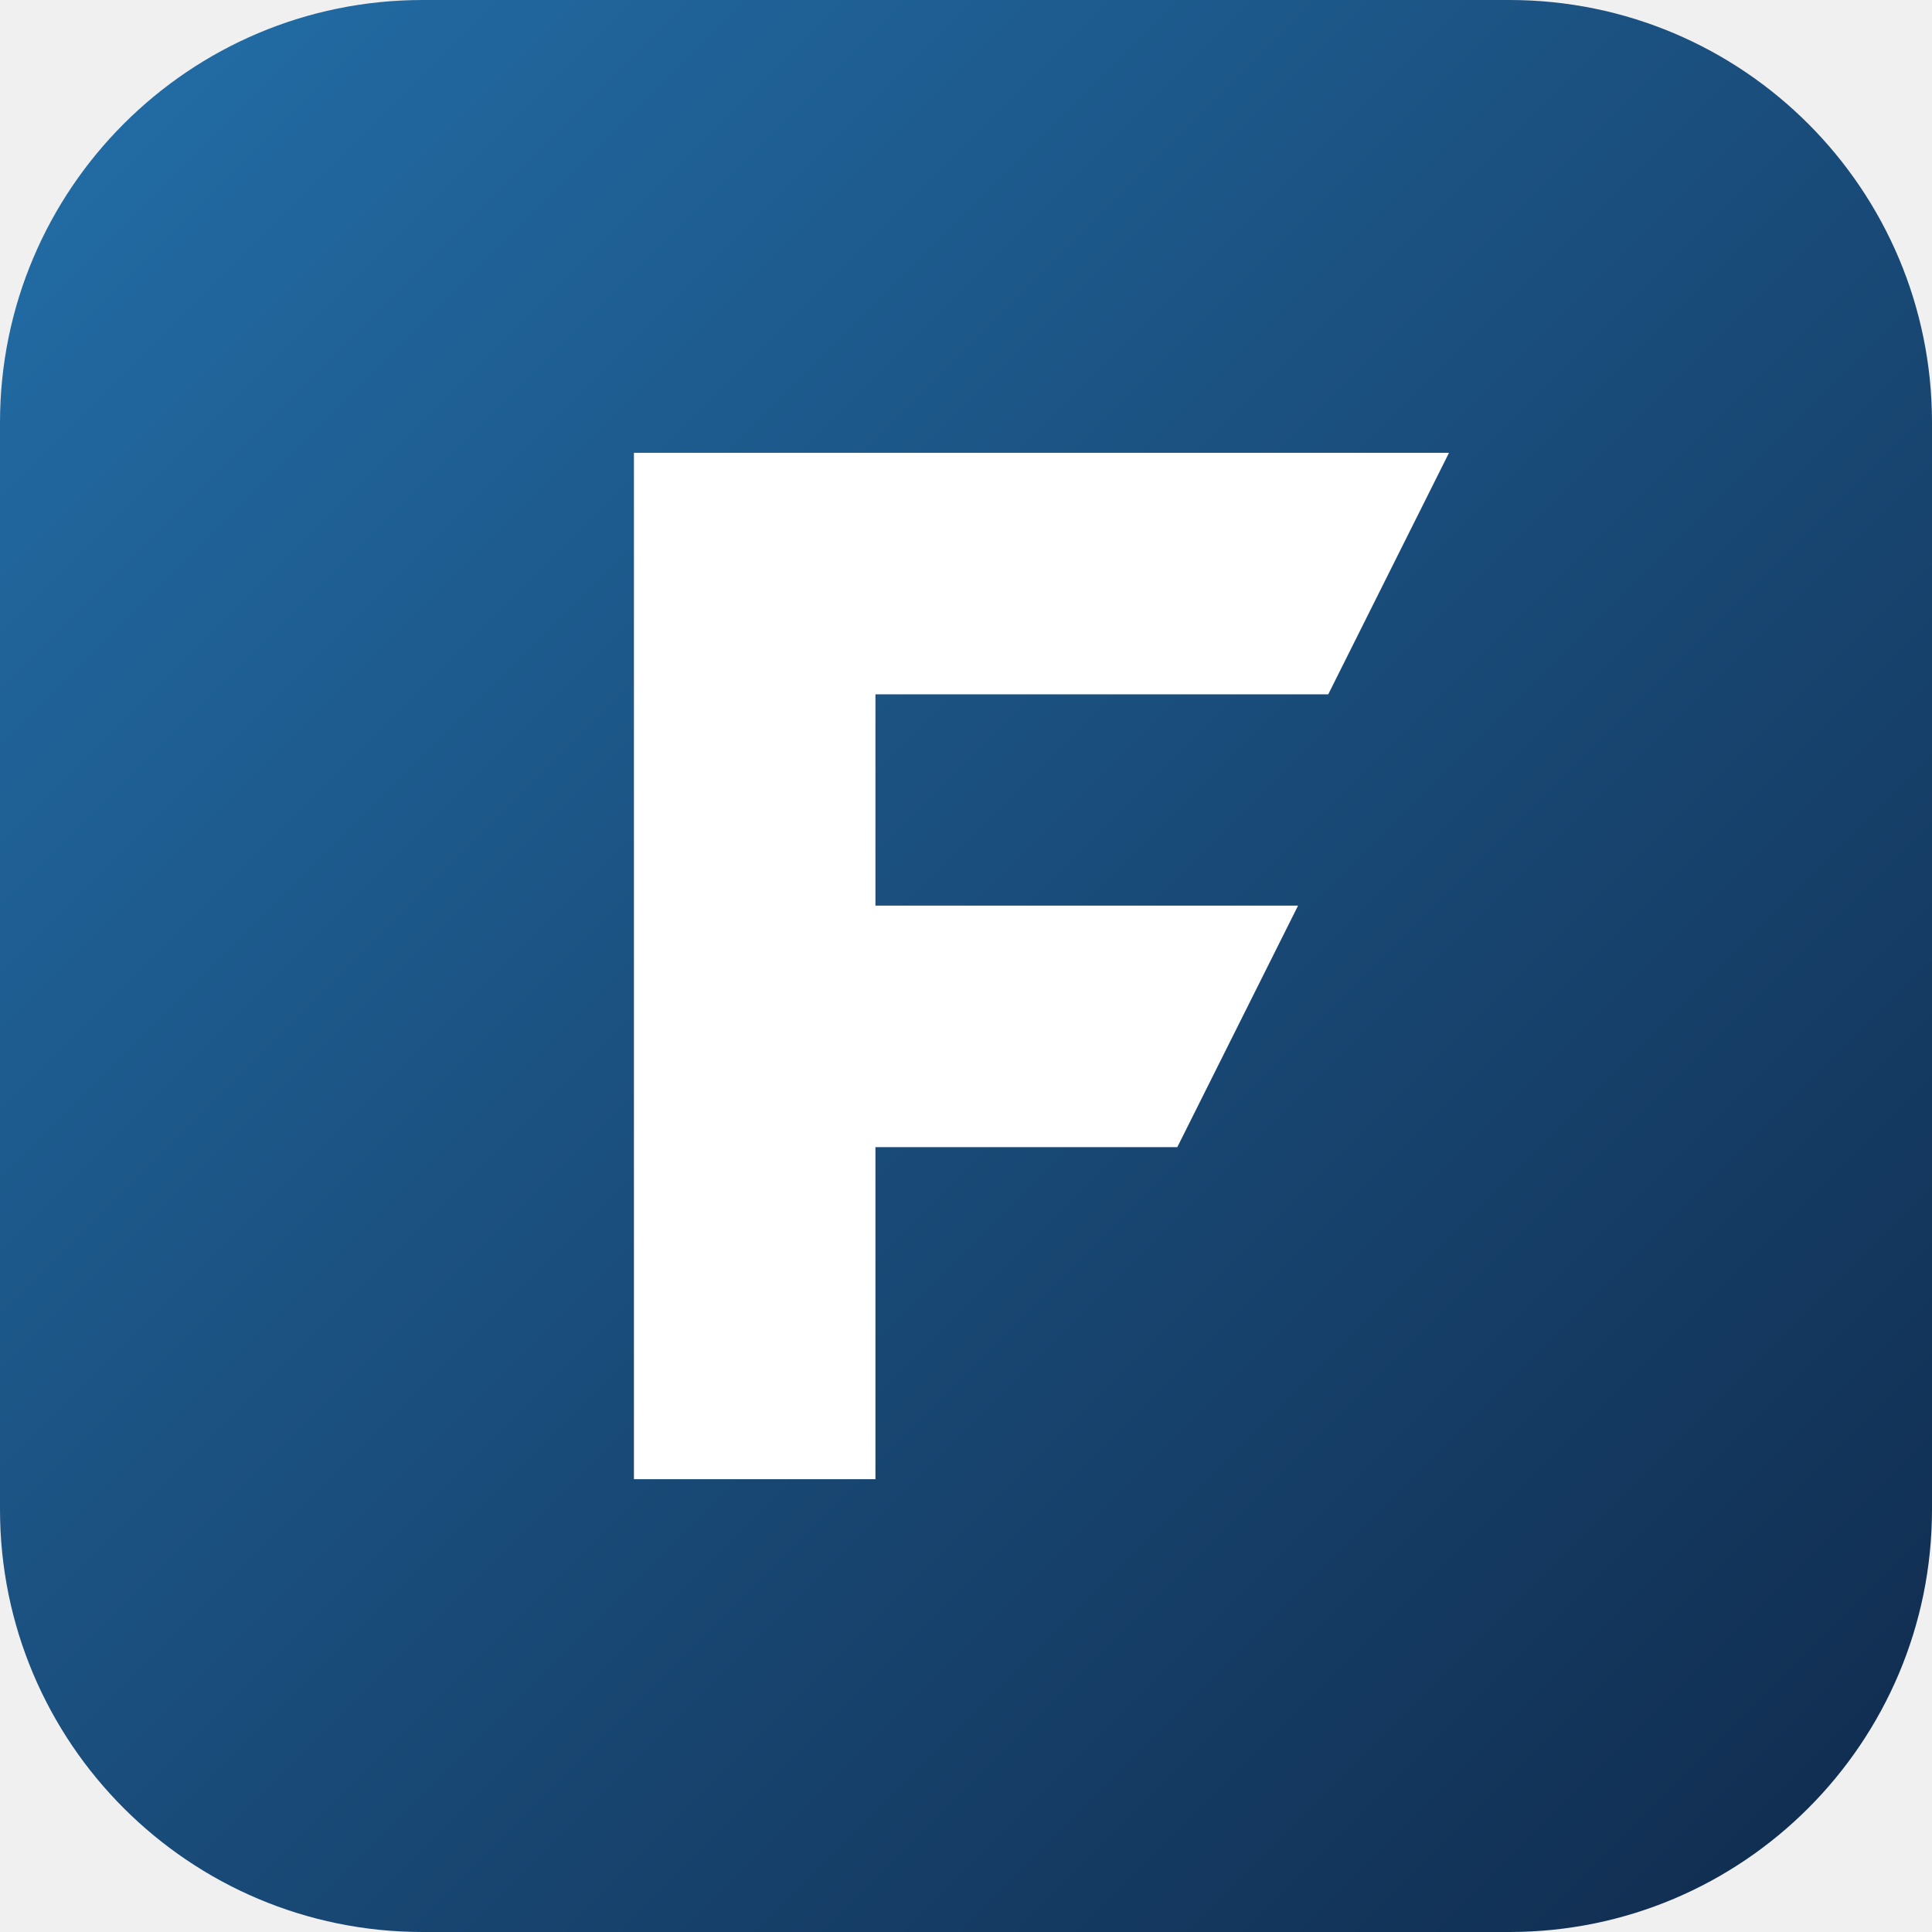
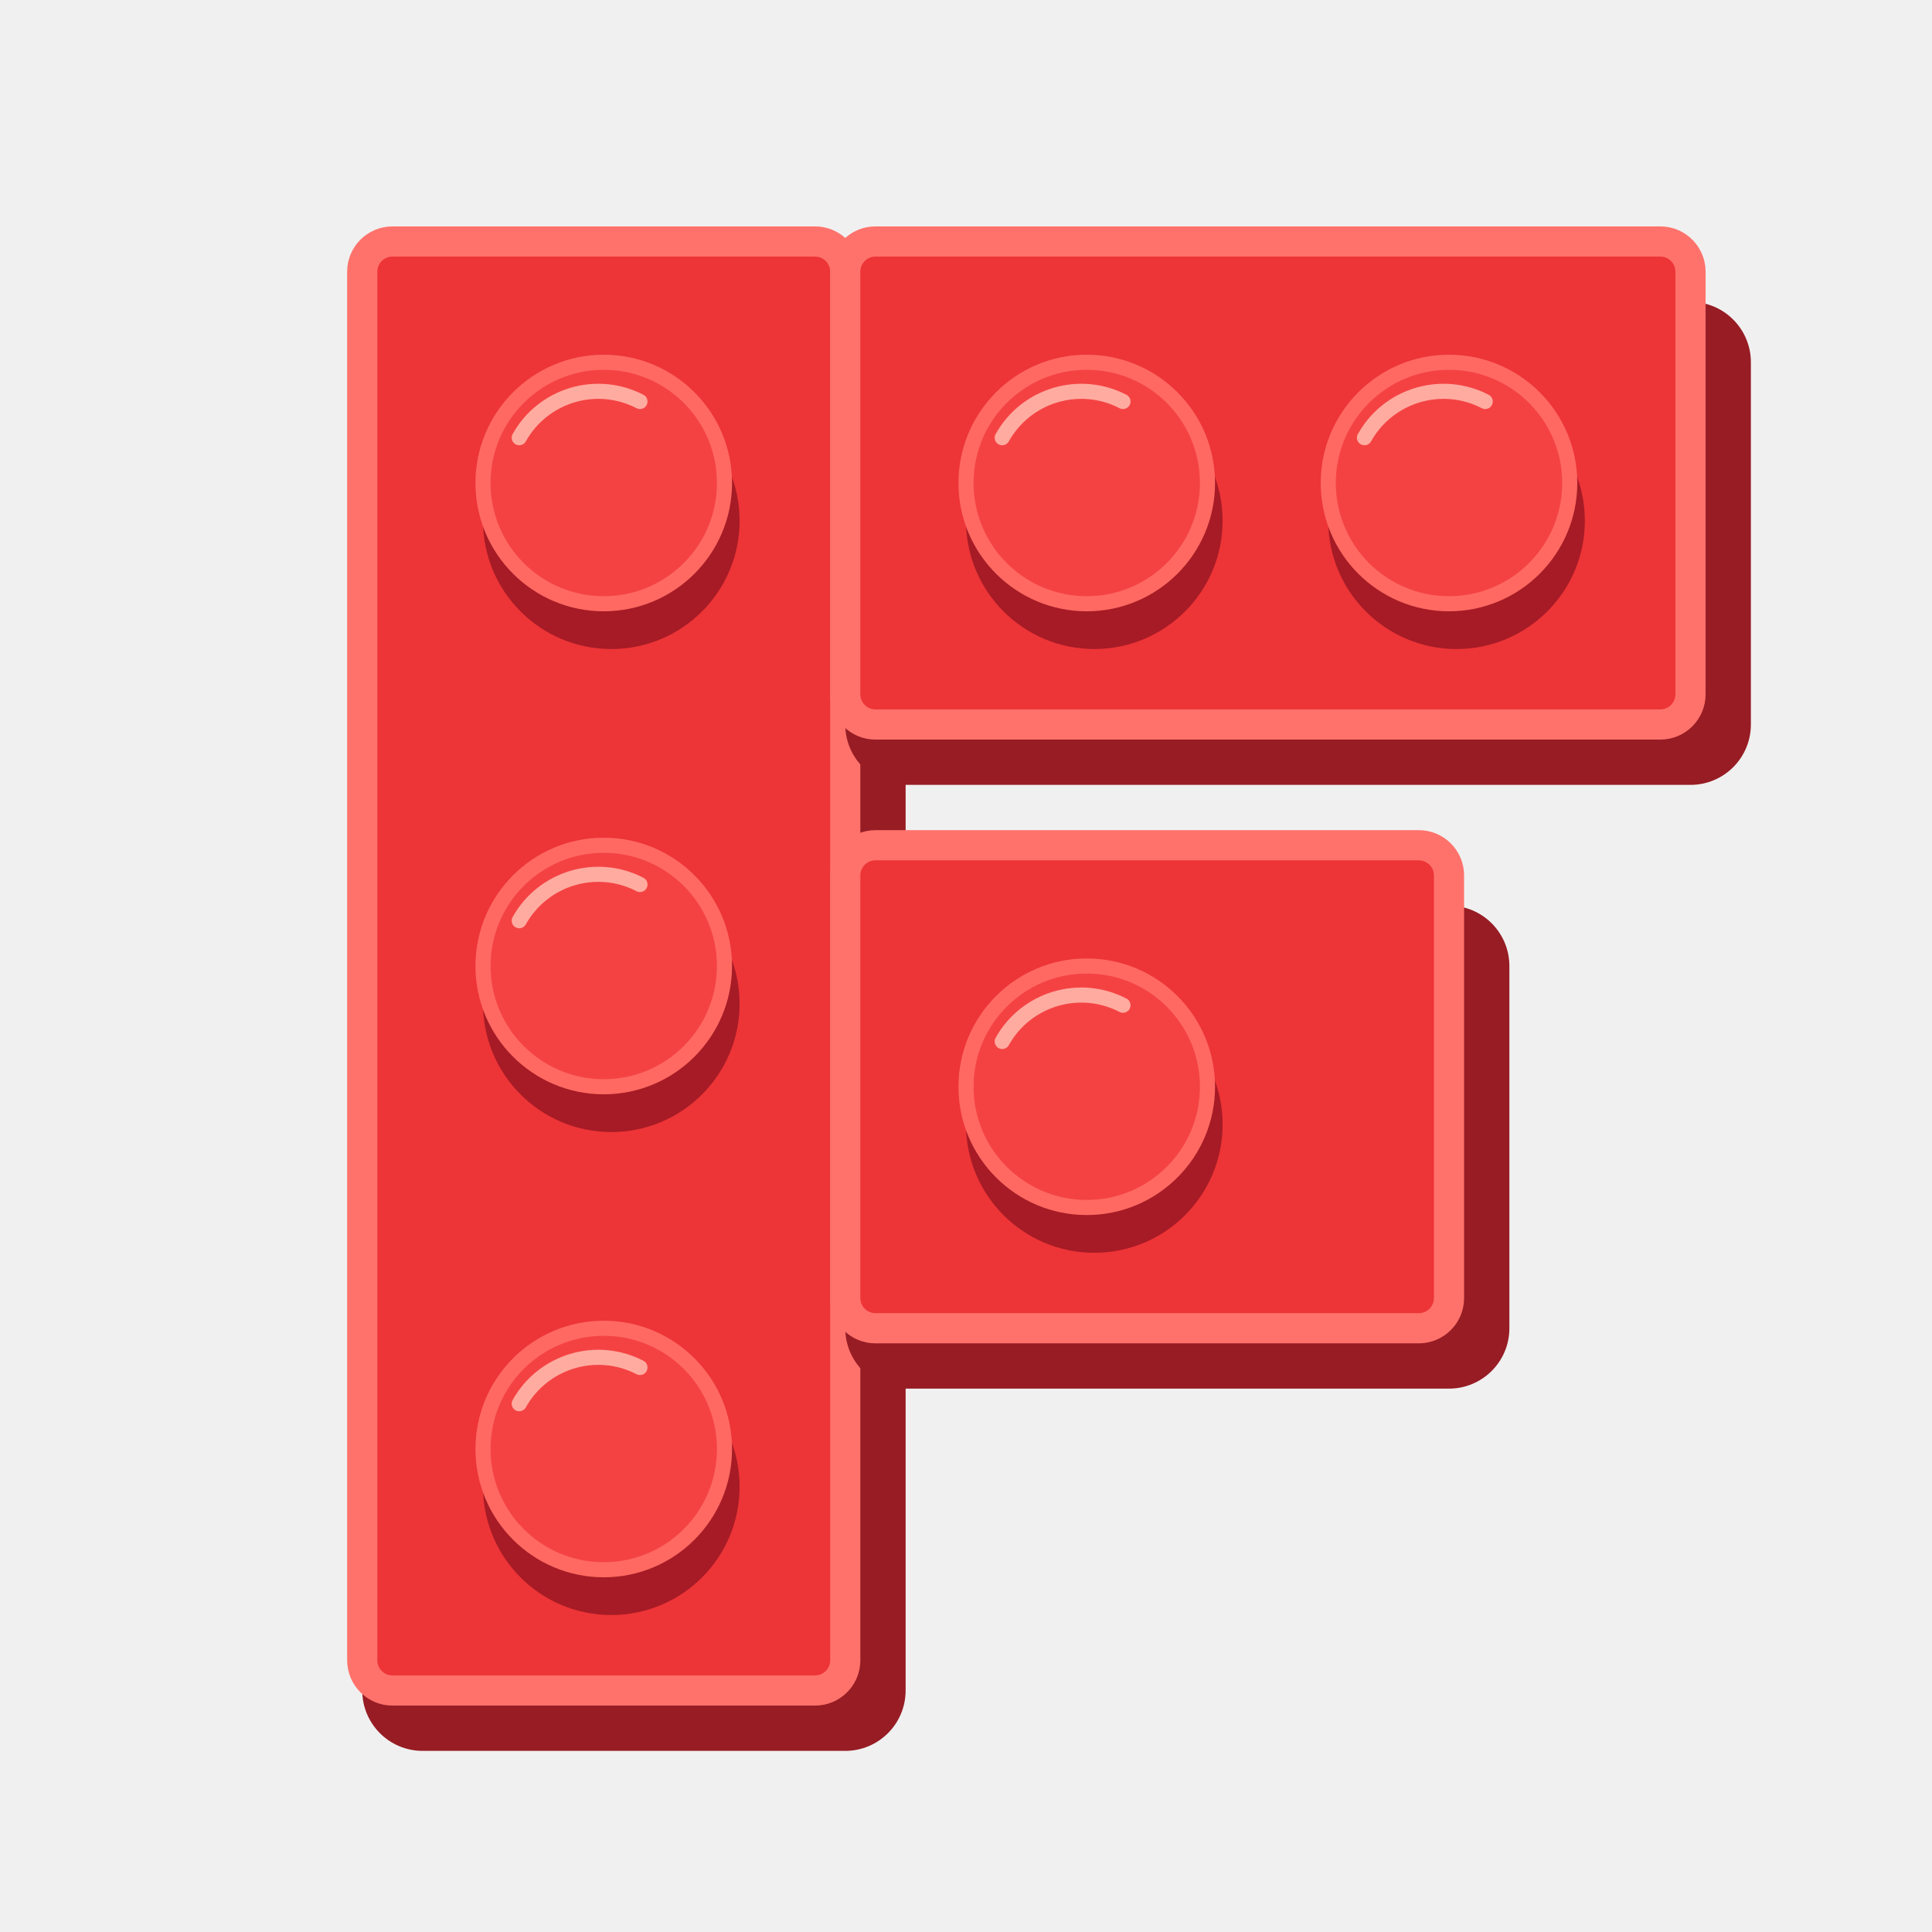
<svg xmlns="http://www.w3.org/2000/svg" viewBox="0 0 64 64">
-   <defs>
-     <linearGradient id="blue" x2="1" y2="1">
-       <stop stop-color="#236fa9" />
-       <stop offset="1" stop-color="#102a4c" />
-     </linearGradient>
-   </defs>
-   <rect width="64" height="64" rx="14" fill="url(#blue)" />
-   <path fill="#fff" d="M21 15h27l-4 8H29v7h14l-4 8H29v11h-8z" />
+   <rect x="12" y="10" width="18" height="48" rx="2" fill="#971c24" />
+   <rect x="12" y="8" width="16" height="48" rx="1" fill="#ed3437" stroke="#ff726b" stroke-width="1" />
+   <rect x="28" y="10" width="30" height="16" rx="2" fill="#971c24" />
+   <rect x="28" y="8" width="28" height="16" rx="1" fill="#ed3437" stroke="#ff726b" stroke-width="1" />
+   <rect x="28" y="30" width="22" height="16" rx="2" fill="#971c24" />
+   <rect x="28" y="28" width="20" height="16" rx="1" fill="#ed3437" stroke="#ff726b" stroke-width="1" />
+   <ellipse cx="20.25" cy="17.25" rx="4.25" ry="4.25" fill="#a61b25" />
+   <circle cx="20" cy="16" r="4" fill="#f44243" stroke="#ff6962" stroke-width=".5" />
+   <path d="M17.2 14.5a3 3 0 0 1 4-1.2" fill="none" stroke="#ffaba0" stroke-width=".5" stroke-linecap="round" />
+   <ellipse cx="20.25" cy="33.25" rx="4.25" ry="4.25" fill="#a61b25" />
+   <circle cx="20" cy="32" r="4" fill="#f44243" stroke="#ff6962" stroke-width=".5" />
+   <path d="M17.2 30.5a3 3 0 0 1 4-1.2" fill="none" stroke="#ffaba0" stroke-width=".5" stroke-linecap="round" />
+   <ellipse cx="20.25" cy="49.25" rx="4.25" ry="4.25" fill="#a61b25" />
+   <circle cx="20" cy="48" r="4" fill="#f44243" stroke="#ff6962" stroke-width=".5" />
+   <path d="M17.2 46.5a3 3 0 0 1 4-1.2" fill="none" stroke="#ffaba0" stroke-width=".5" stroke-linecap="round" />
+   <ellipse cx="36.25" cy="17.25" rx="4.25" ry="4.25" fill="#a61b25" />
+   <circle cx="36" cy="16" r="4" fill="#f44243" stroke="#ff6962" stroke-width=".5" />
+   <path d="M33.2 14.5a3 3 0 0 1 4-1.2" fill="none" stroke="#ffaba0" stroke-width=".5" stroke-linecap="round" />
+   <ellipse cx="48.25" cy="17.25" rx="4.25" ry="4.25" fill="#a61b25" />
+   <circle cx="48" cy="16" r="4" fill="#f44243" stroke="#ff6962" stroke-width=".5" />
+   <path d="M45.2 14.5a3 3 0 0 1 4-1.2" fill="none" stroke="#ffaba0" stroke-width=".5" stroke-linecap="round" />
+   <ellipse cx="36.25" cy="37.25" rx="4.25" ry="4.25" fill="#a61b25" />
+   <circle cx="36" cy="36" r="4" fill="#f44243" stroke="#ff6962" stroke-width=".5" />
+   <path d="M33.2 34.5a3 3 0 0 1 4-1.2" fill="none" stroke="#ffaba0" stroke-width=".5" stroke-linecap="round" />
</svg>
